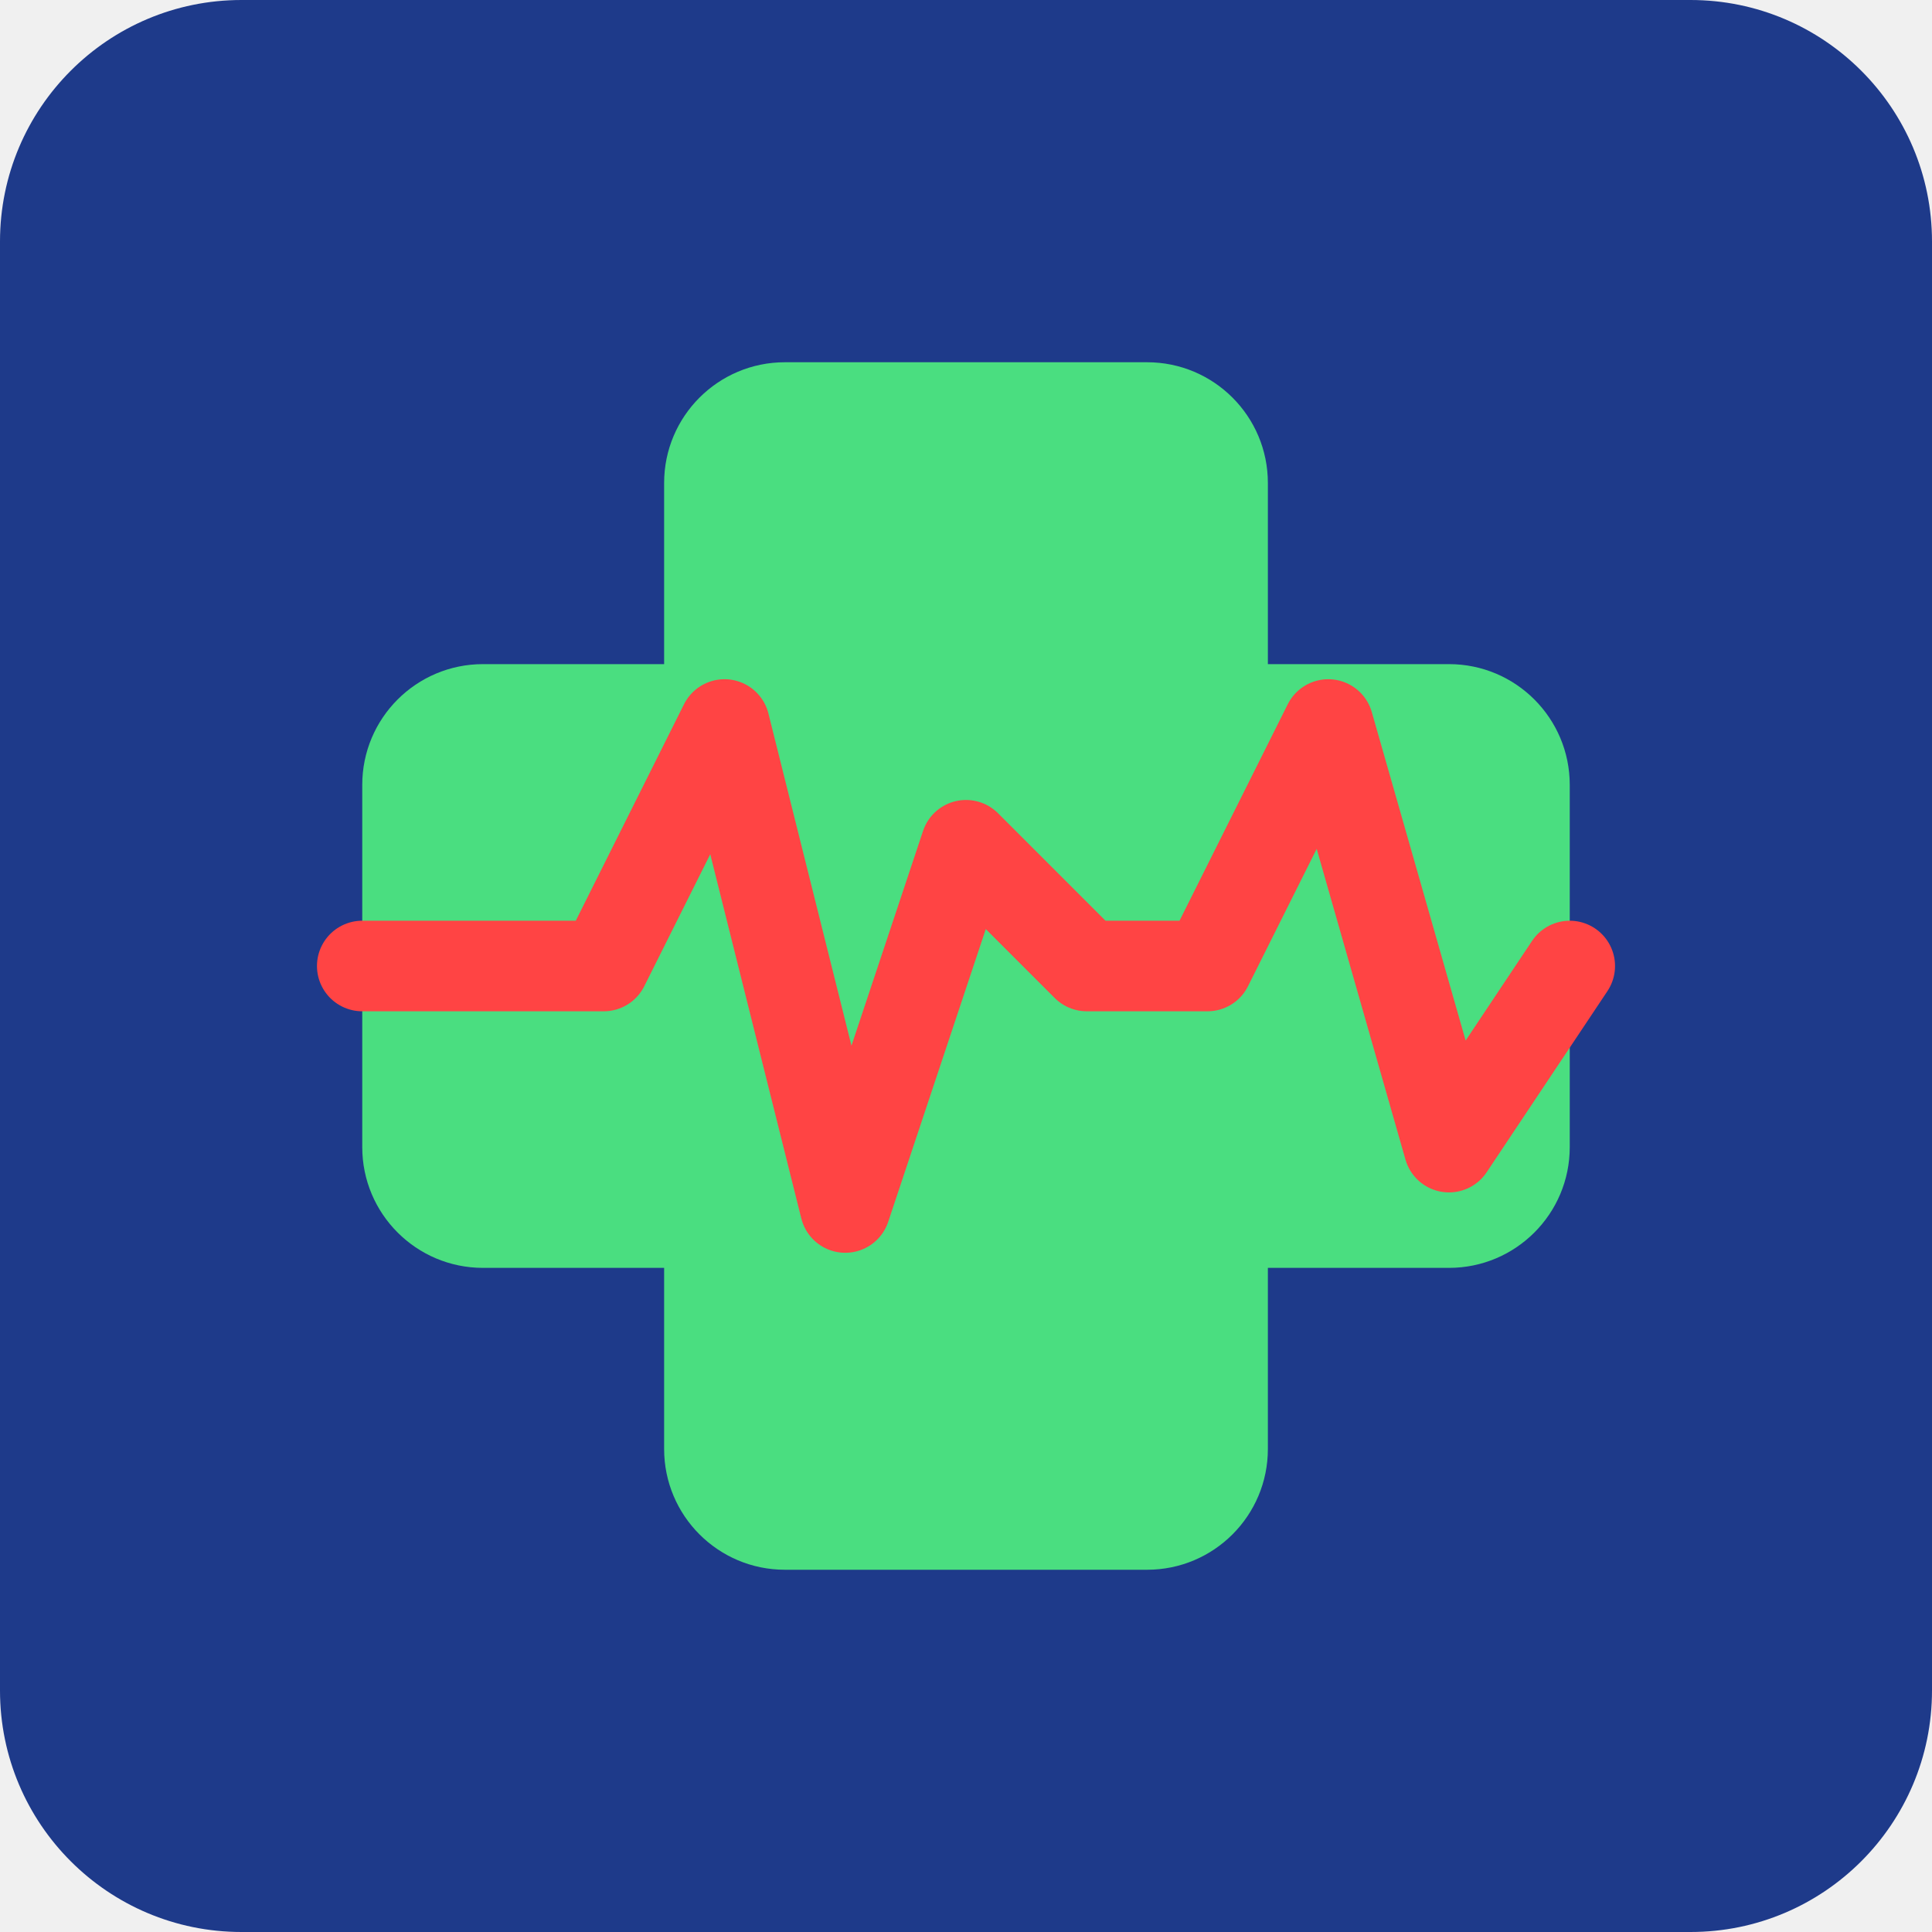
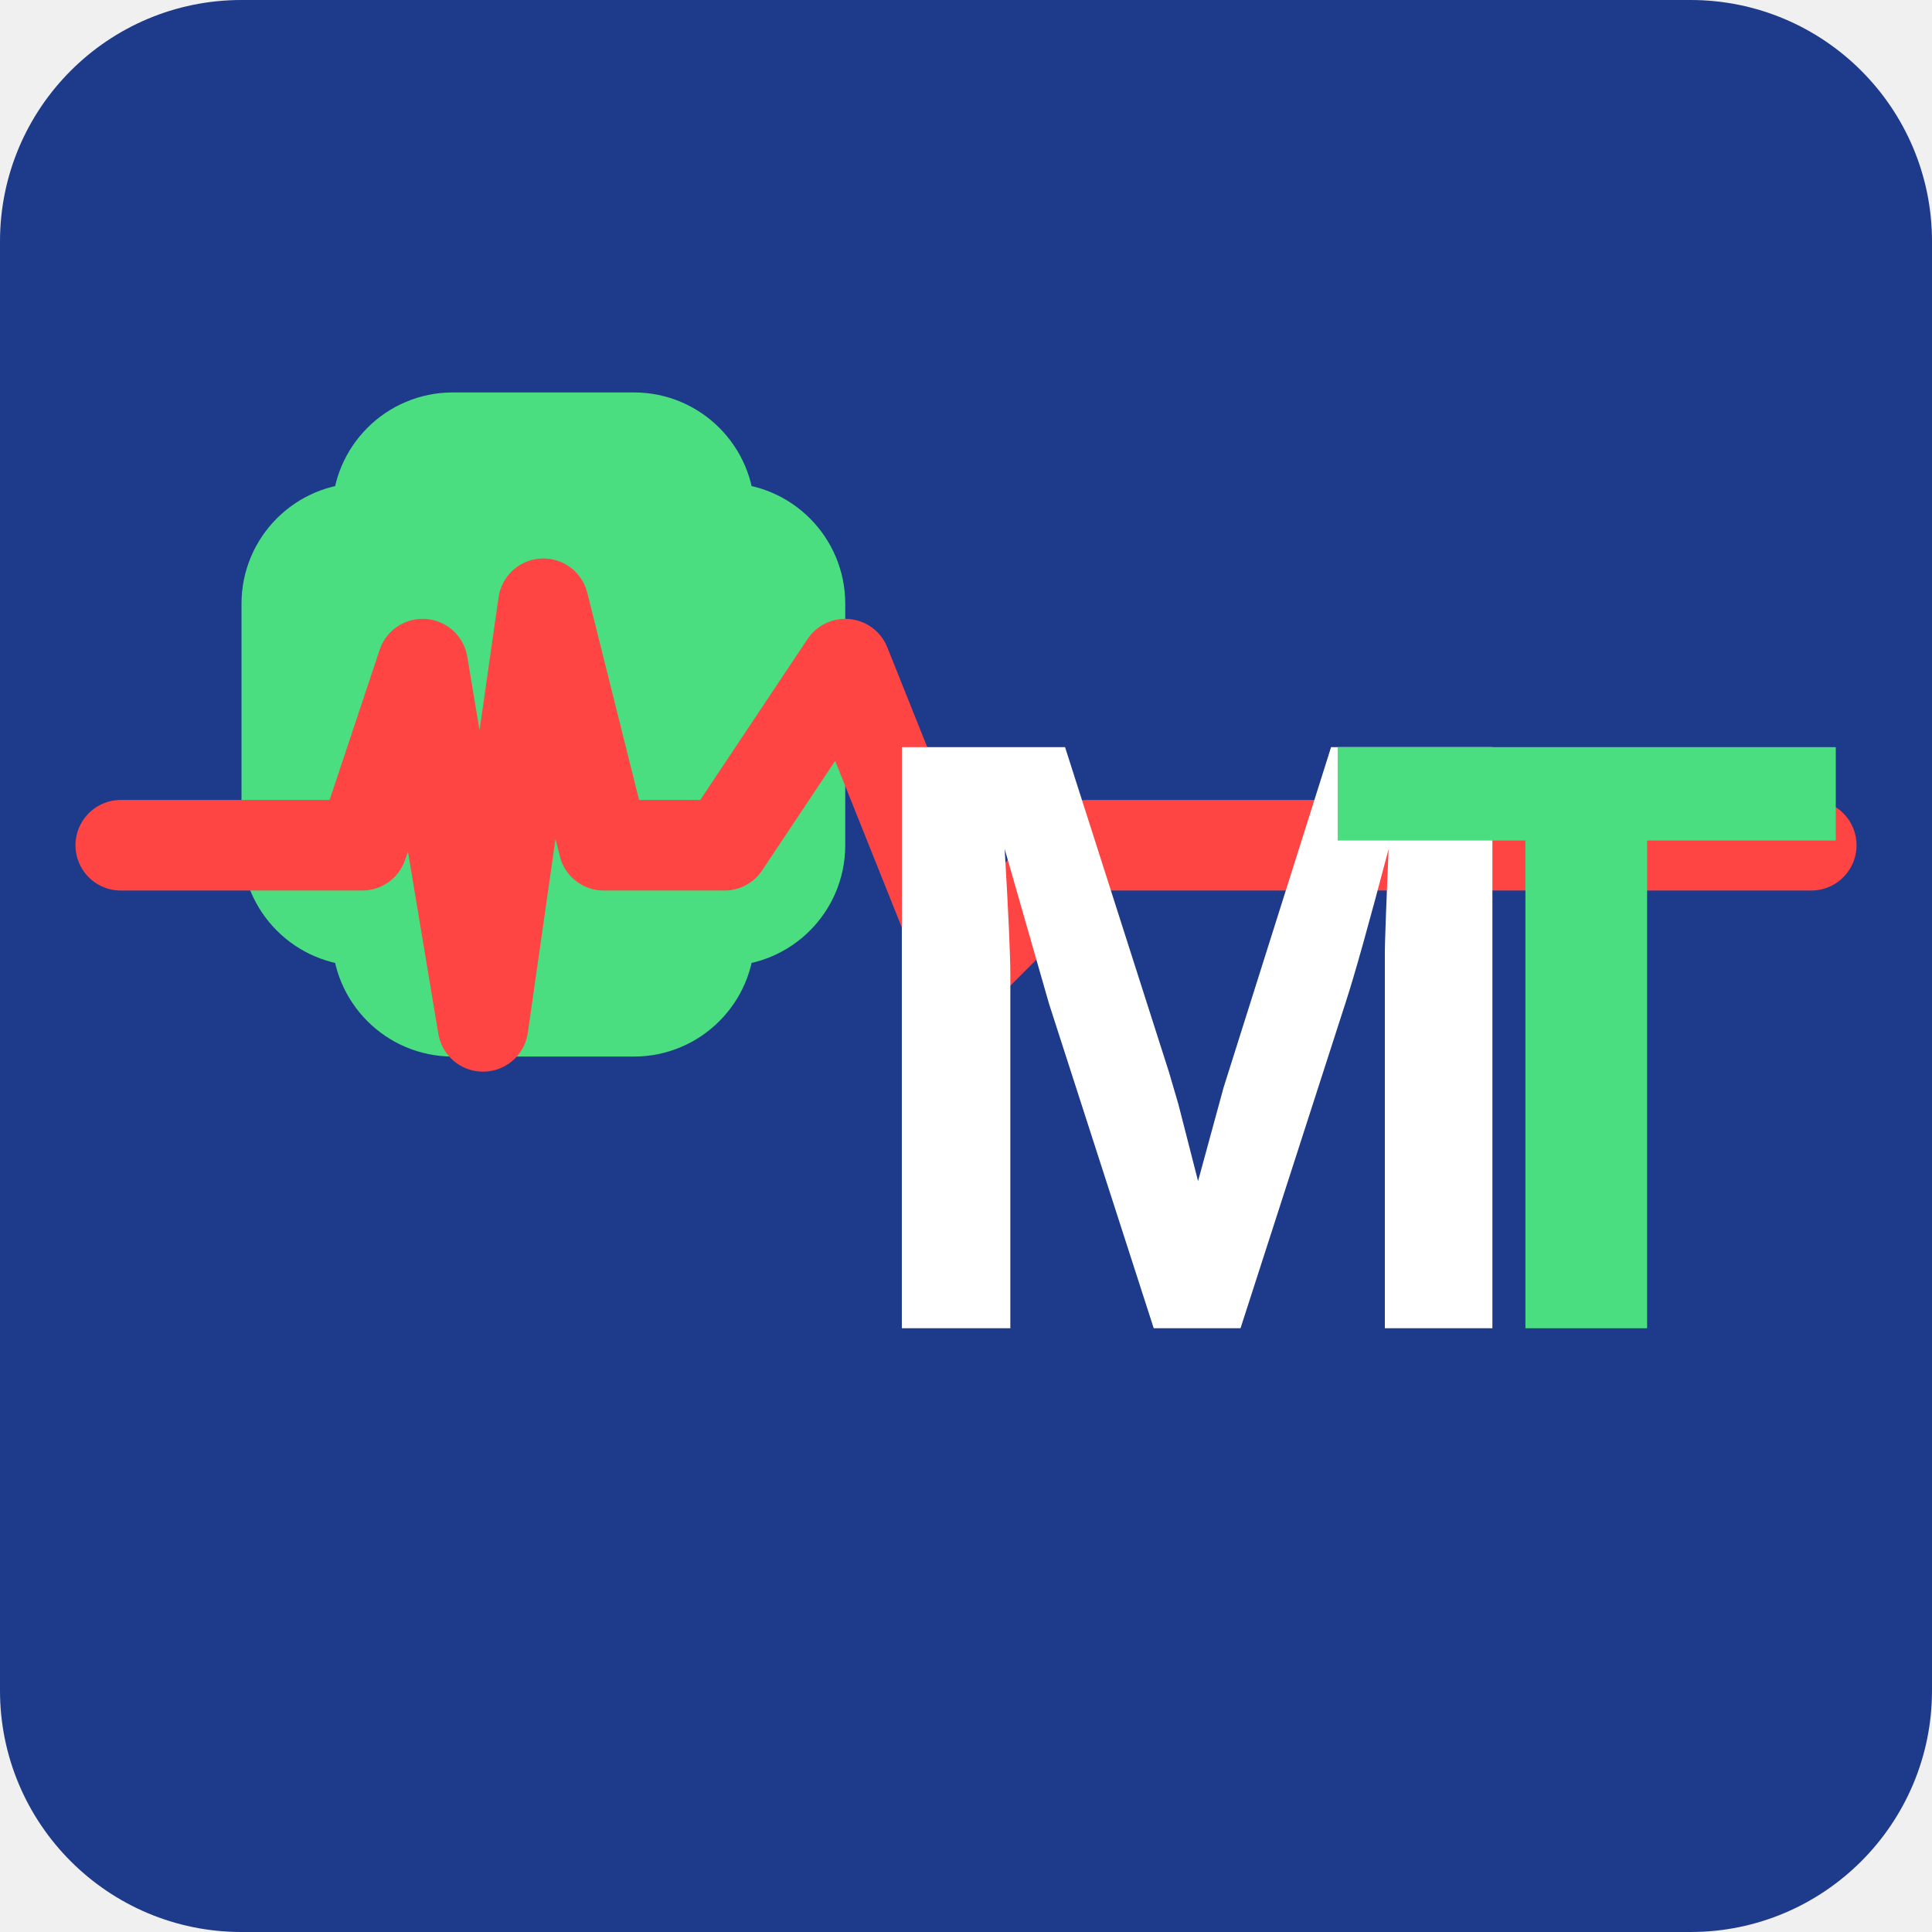
<svg xmlns="http://www.w3.org/2000/svg" width="32" height="32" viewBox="0 0 32 32" fill="none">
  <rect width="32" height="32" rx="4" fill="#1E3A8A" />
-   <rect x="11" y="6" width="10" height="20" rx="2" fill="#4ade80" />
-   <rect x="6" y="11" width="20" height="10" rx="2" fill="#4ade80" />
-   <path d="M6,16 L10,16 L12,12 L14,20 L16,14 L18,16 L20,16 L22,12 L24,19 L26,16" stroke="#FF4444" stroke-width="1.5" stroke-linecap="round" stroke-linejoin="round" fill="none" />
+   <rect x="4" y="8" width="10" height="8" rx="2" fill="#4ade80" />
+   <rect x="5.5" y="6.5" width="7" height="11" rx="2" fill="#4ade80" />
+   <path d="M2,14 L6,14 L7,11 L8,17 L9,10 L10,14 L12,14 L14,11 L16,16 L18,14 L30,14" stroke="#FF4444" stroke-width="1.5" stroke-linecap="round" stroke-linejoin="round" fill="none" />
+   <text font-family="Arial, sans-serif" font-size="14" font-weight="bold">
+     <tspan x="14" y="22" fill="#FFFFFF">M</tspan>
+     <tspan x="22" y="22" fill="#4ade80">T</tspan>
+   </text>
</svg>
